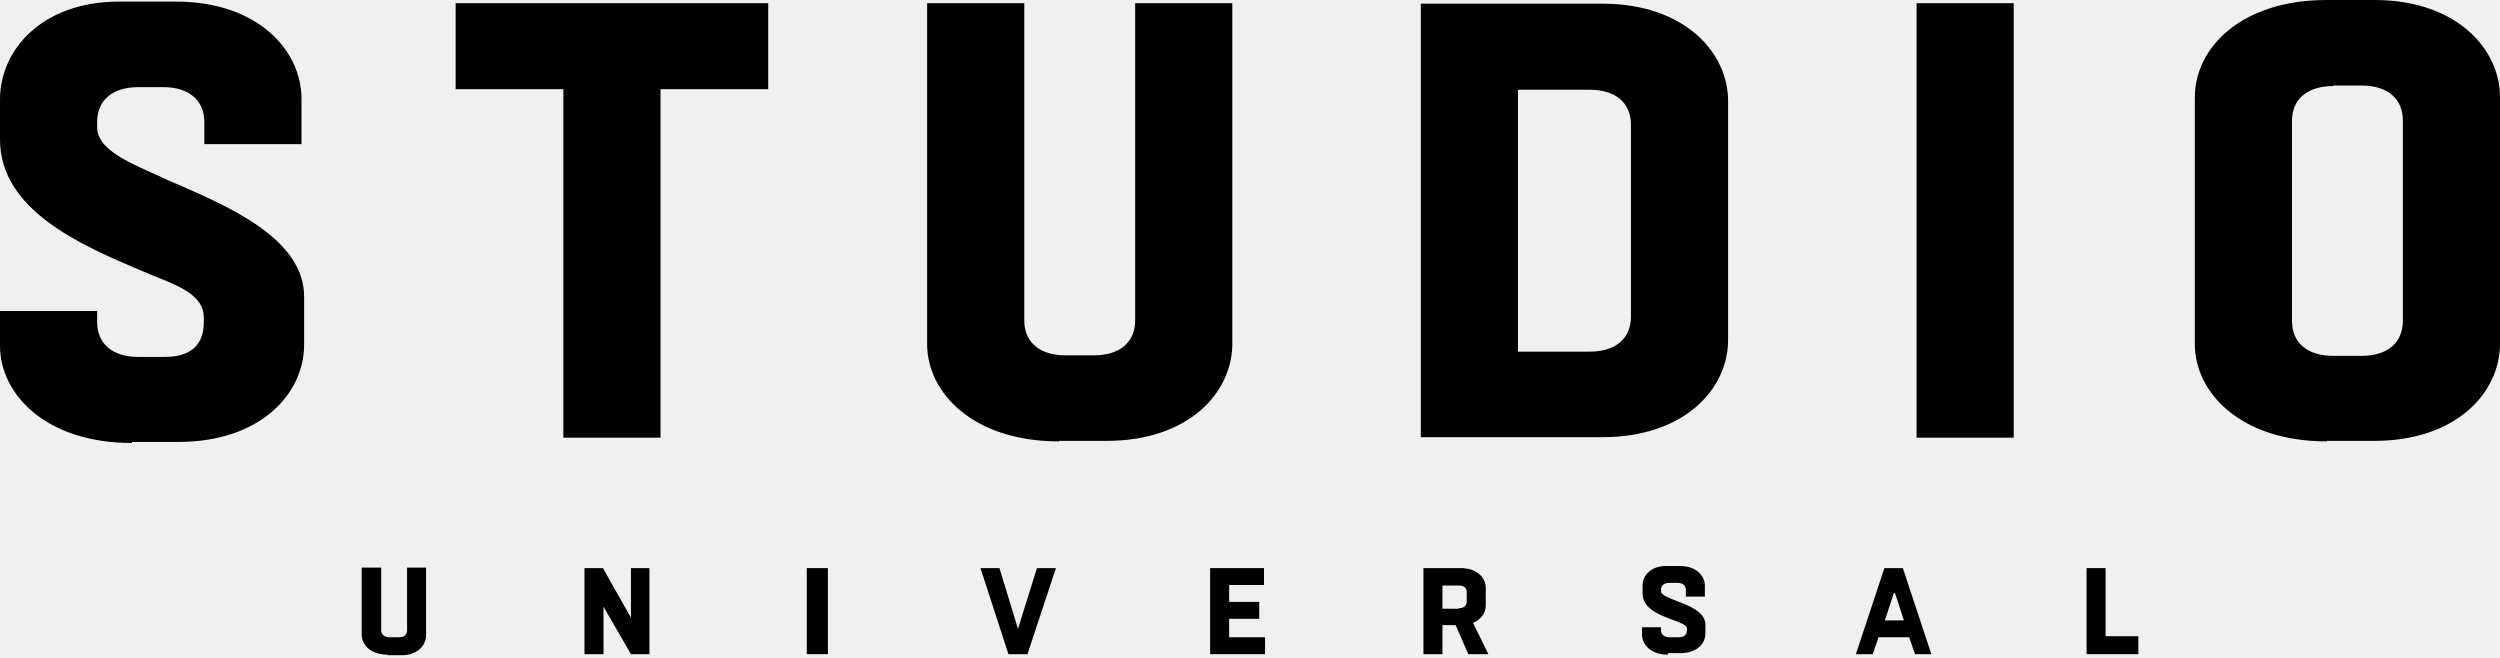
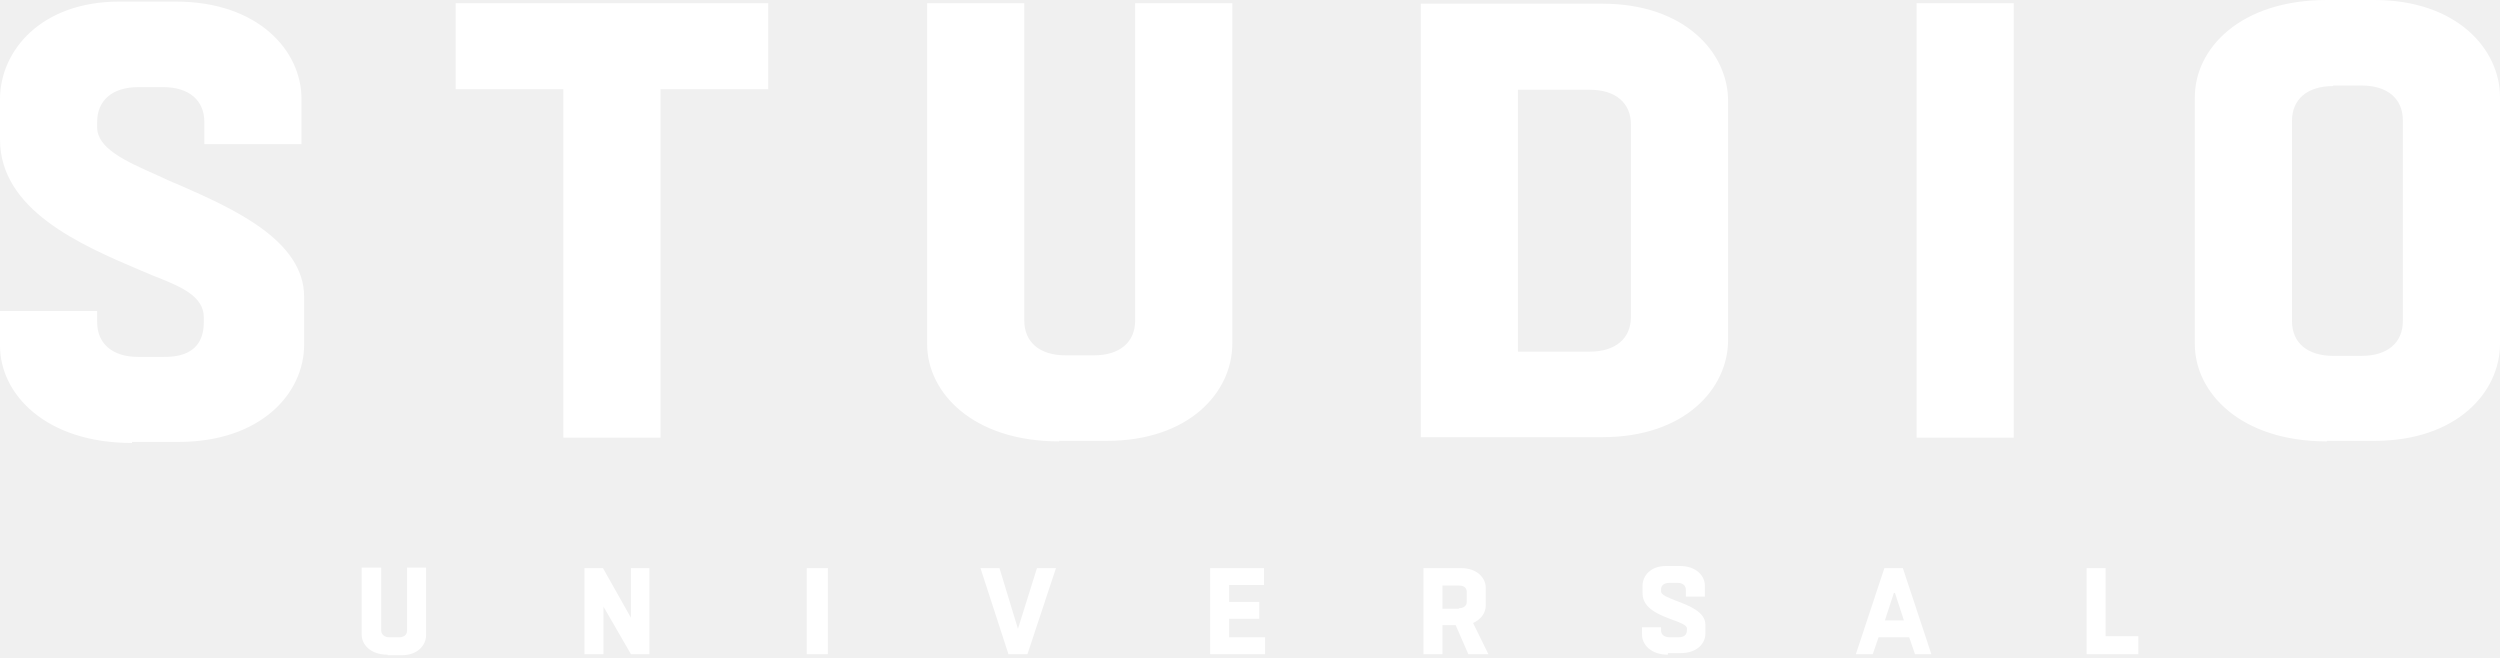
<svg xmlns="http://www.w3.org/2000/svg" version="1.1" id="Layer_1" x="0px" y="0px" width="1000.457px" height="263.171px" viewBox="-195.438 265.658 1000.457 263.171" enable-background="new -195.438 265.658 1000.457 263.171" xml:space="preserve">
-   <g id="Logo">
+   <g id="Logo" fill="#FFFFFF">
    <g id="Universal_Type_1_">
      <path id="U" d="M-40.351,527.658c-6.762,0-10.354-4.016-10.354-8.029v-26.834h7.818v25.143c0,1.902,1.689,2.747,3.169,2.747h4.014    c1.479,0,3.17-0.634,3.17-2.747v-25.143h7.606v27.045c0,4.014-3.38,8.029-9.72,8.029h-5.705V527.658z" />
      <polygon id="N" points="57.054,527.445 46.067,508.43 46.067,527.445 38.46,527.445 38.46,493.006 45.855,493.006 57.054,512.867     57.054,493.006 64.449,493.006 64.449,527.445   " />
      <rect id="I" x="127.414" y="493.006" width="8.452" height="34.439" />
      <polygon id="V" points="208.126,527.445 196.928,493.006 204.535,493.006 211.93,517.304 219.536,493.006 227.142,493.006     215.732,527.445   " />
      <polygon id="E" points="288.839,527.445 288.839,493.006 310.391,493.006 310.391,499.767 296.446,499.767 296.446,506.529     308.488,506.529 308.488,513.29 296.446,513.29 296.446,520.685 310.813,520.685 310.813,527.445   " />
      <path id="R" d="M392.16,527.445l-5.07-11.621h-5.284v11.621H374.2v-34.439h15.002c6.549,0,9.93,4.016,9.93,7.818v7.184    c0,2.958-1.9,5.493-5.07,6.972l6.128,12.466H392.16z M388.355,509.063c1.479,0,3.171-0.634,3.171-2.534v-4.016    c0-1.689-1.269-2.535-3.171-2.535h-6.55v9.296h6.55V509.063z" />
      <path id="S" d="M472.028,527.658c-6.763,0-10.354-4.016-10.354-8.029v-2.959h7.606v1.268c0,1.902,1.689,2.747,3.381,2.747h3.591    c1.057,0,3.381-0.21,3.381-2.747v-0.845c0-1.269-2.747-2.324-5.705-3.381c-5.071-1.901-12.043-4.438-12.043-10.564v-3.169    c0-3.804,3.169-7.817,9.297-7.817h5.704c6.55,0,9.932,4.014,9.932,7.817v4.438h-7.606v-2.747c0-1.69-1.268-2.747-3.17-2.747    h-3.593c-1.9,0-3.168,1.057-3.168,2.536v0.845c0,1.479,2.957,2.535,6.126,3.803c5.071,1.902,11.621,4.438,11.621,9.509v3.592    c0,4.014-3.379,7.818-9.93,7.818h-5.07V527.658z" />
      <path id="A" d="M570.911,527.445l-2.323-6.761h-12.256l-2.323,6.761h-6.763l11.41-34.439h7.395l11.411,34.439H570.911z     M566.475,513.924l-3.592-10.987h-0.424l-3.592,10.987H566.475z" />
      <polygon id="L" points="639.579,527.445 639.579,493.006 647.187,493.006 647.187,520.262 660.287,520.262 660.287,527.445   " />
    </g>
    <path id="Studio_Type_1_" d="M-142.615,442.931c-34.651,0-52.822-19.65-52.822-38.877v-13.946h38.877v4.437   c0,8.665,6.127,13.946,16.48,13.946h9.72c4.437,0,16.48,0,16.48-13.946v-1.901c0-8.452-9.296-12.254-18.171-15.847   c-1.689-0.634-3.168-1.267-4.647-1.901l-2.536-1.057c-23.876-10.142-56.204-24.087-56.204-52.399v-16.058   c0-19.439,16.48-39.089,47.752-39.089h22.607c32.961,0,50.288,19.65,50.288,38.877v18.171h-38.877v-8.874   c0-8.663-6.127-13.945-16.481-13.945h-9.93c-10.353,0-16.48,5.282-16.48,13.945v2.112c0,8.452,11.198,13.522,24.087,19.228   l3.17,1.479c1.901,0.845,3.803,1.691,5.916,2.536c21.129,9.296,49.654,21.974,49.654,44.583v19.227   c0,19.439-17.327,38.878-50.288,38.878h-18.594V442.931z M735.718,442.297c-34.653,0-52.822-19.65-52.822-38.878v-98.883   c0-19.439,18.169-38.878,52.822-38.878h19.016c32.962,0,50.286,19.65,50.286,38.878v98.673c0,19.438-17.324,38.877-50.286,38.877   h-19.016V442.297z M738.252,300.098c-10.353,0-16.479,5.283-16.479,13.946v80.078c0,8.663,6.127,13.945,16.479,13.945h11.41   c10.354,0,16.48-5.282,16.48-13.945v-80.29c0-8.663-6.127-13.945-16.48-13.945h-11.41V300.098z M228.41,442.297   c-34.652,0-52.822-19.65-52.822-38.878V266.926h38.877v126.985c0,8.663,6.126,13.945,16.48,13.945h11.41   c10.353,0,16.48-5.282,16.48-13.945V266.926h38.877v136.283c0,19.438-17.325,38.877-50.287,38.877H228.41V442.297z    M571.546,440.817V266.926h38.877v173.892H571.546z M373.145,440.817V267.137h72.684c32.961,0,50.285,19.65,50.285,38.878v95.715   c0,19.438-17.324,38.877-50.285,38.877h-72.684V440.817z M412.021,406.377h28.735c10.353,0,16.479-5.281,16.479-13.945v-76.909   c0-8.664-6.127-13.945-16.479-13.945h-28.735V406.377z M30.009,440.817V301.366h-43.103v-34.44H111.99v34.44H68.886v139.451H30.009   z" />
  </g>
</svg>
